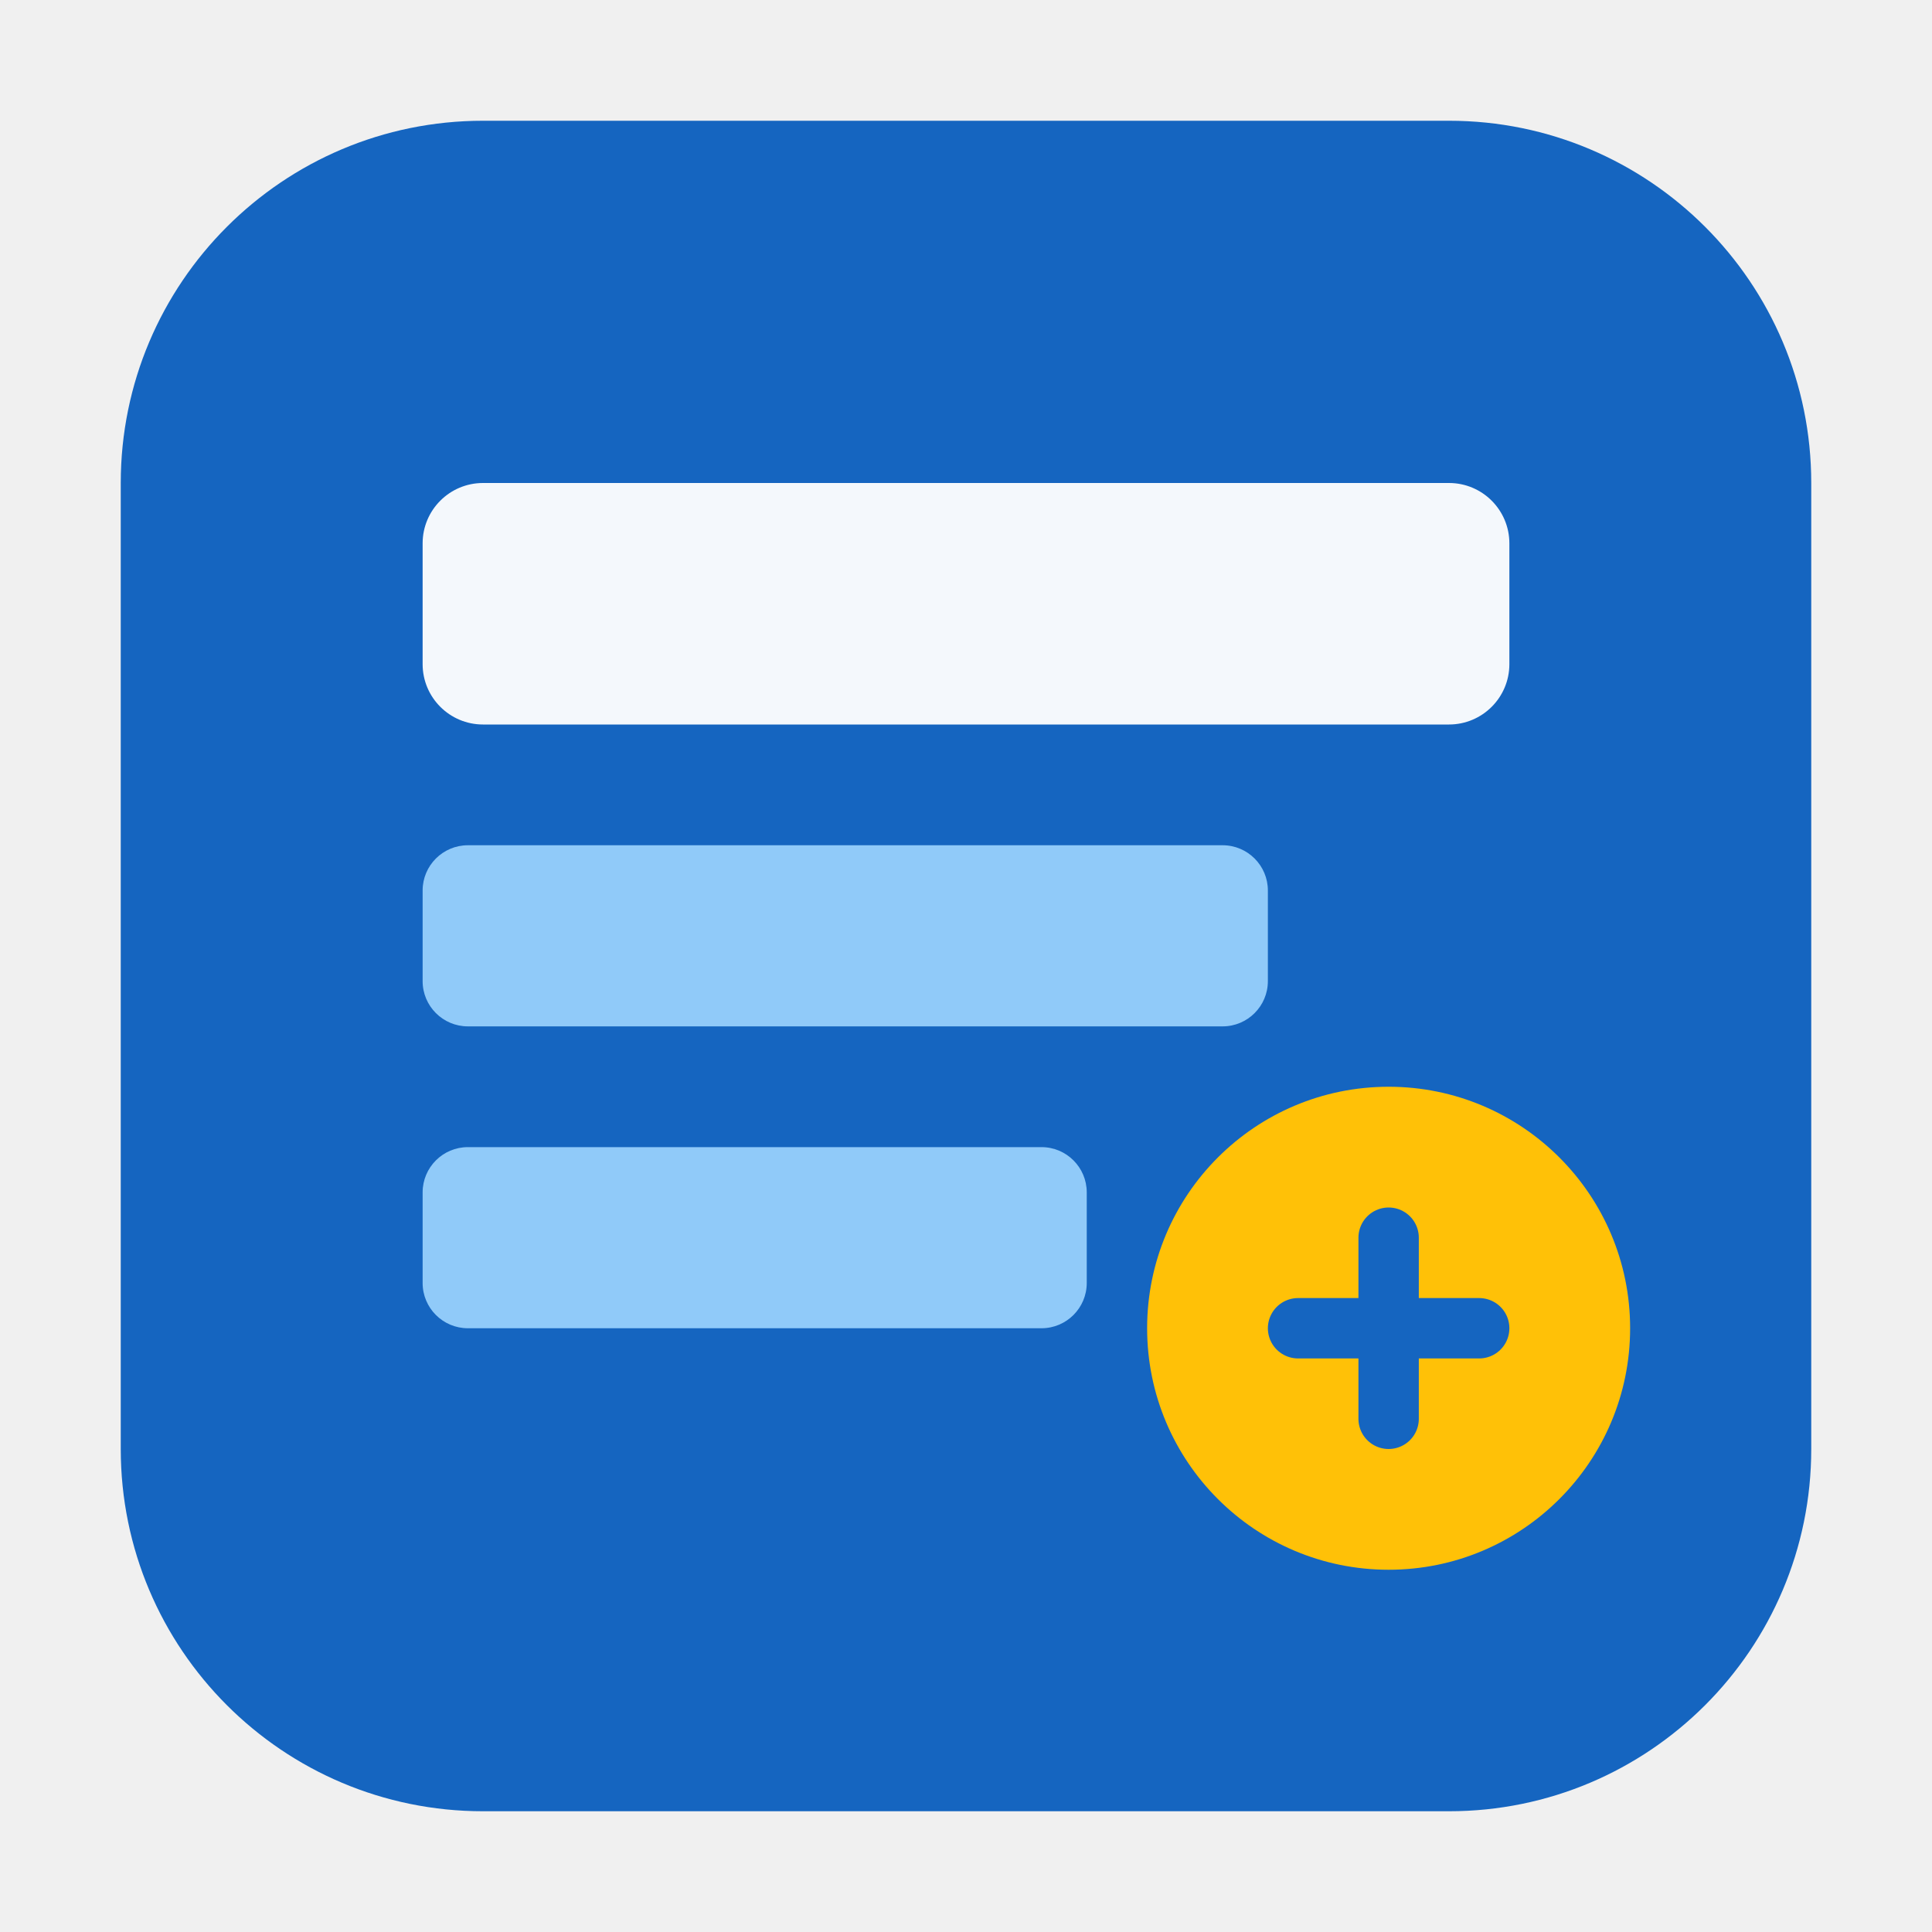
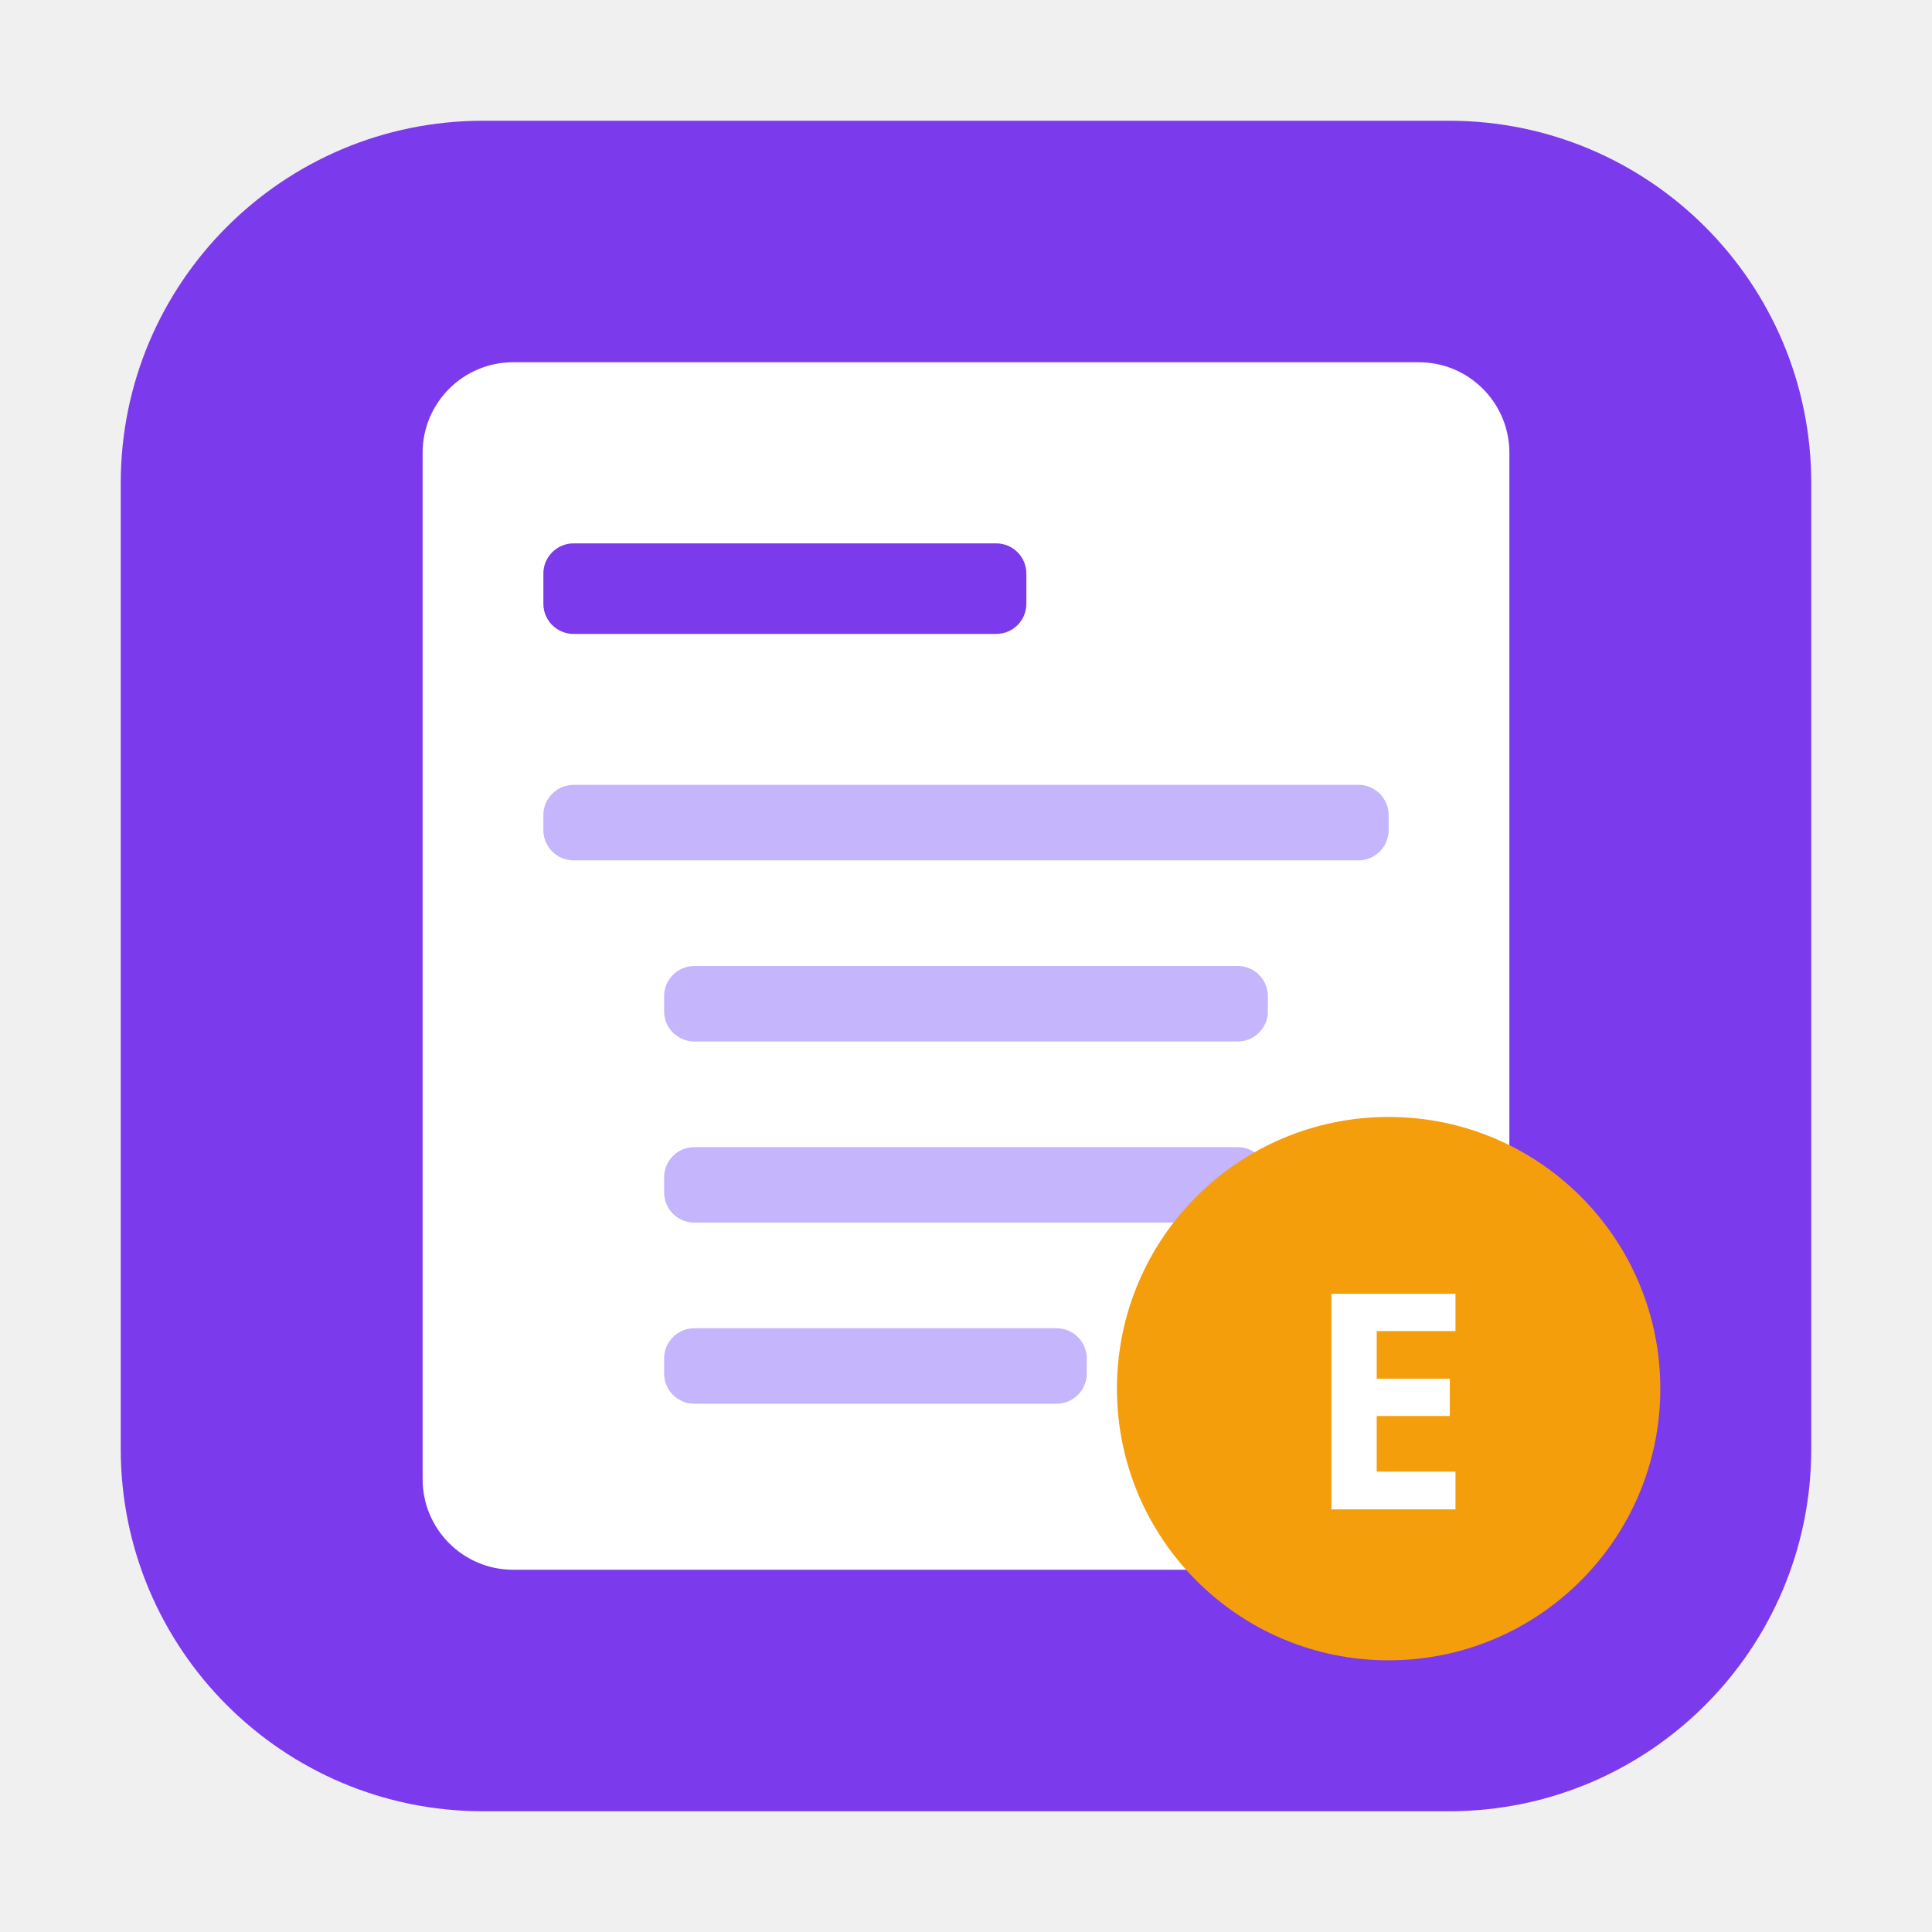
- <svg xmlns="http://www.w3.org/2000/svg" width="64" height="64" viewBox="0 0 64 64">
-   <rect x="4" y="4" width="56" height="56" rx="12" fill="#1565C0" />
-   <rect x="14" y="16" width="36" height="8" rx="2" fill="#ffffff" opacity="0.95" />
-   <rect x="14" y="28" width="28" height="6" rx="1.5" fill="#90CAF9" />
-   <rect x="14" y="38" width="22" height="6" rx="1.5" fill="#90CAF9" />
-   <circle cx="46" cy="44" r="8" fill="#FFC107" />
-   <path d="M43 44 H49 M46 41 V47" stroke="#1565C0" stroke-width="2" stroke-linecap="round" />
+ <svg xmlns="http://www.w3.org/2000/svg" viewBox="0 0 64 64">
+   <rect x="4" y="4" width="56" height="56" rx="12" fill="#7C3AED" />
+   <rect x="14" y="12" width="36" height="40" rx="3" fill="#ffffff" />
+   <rect x="18" y="18" width="16" height="3" rx="1" fill="#7C3AED" />
+   <rect x="18" y="26" width="28" height="2.5" rx="1" fill="#C4B5FD" />
+   <rect x="22" y="32" width="20" height="2.5" rx="1" fill="#C4B5FD" />
+   <rect x="22" y="38" width="20" height="2.5" rx="1" fill="#C4B5FD" />
+   <rect x="22" y="44" width="14" height="2.5" rx="1" fill="#C4B5FD" />
+   <circle cx="46" cy="46" r="9" fill="#F59E0B" />
+   <text x="46" y="50" font-family="Segoe UI, sans-serif" font-size="10" font-weight="bold" fill="#ffffff" text-anchor="middle">E</text>
</svg>
